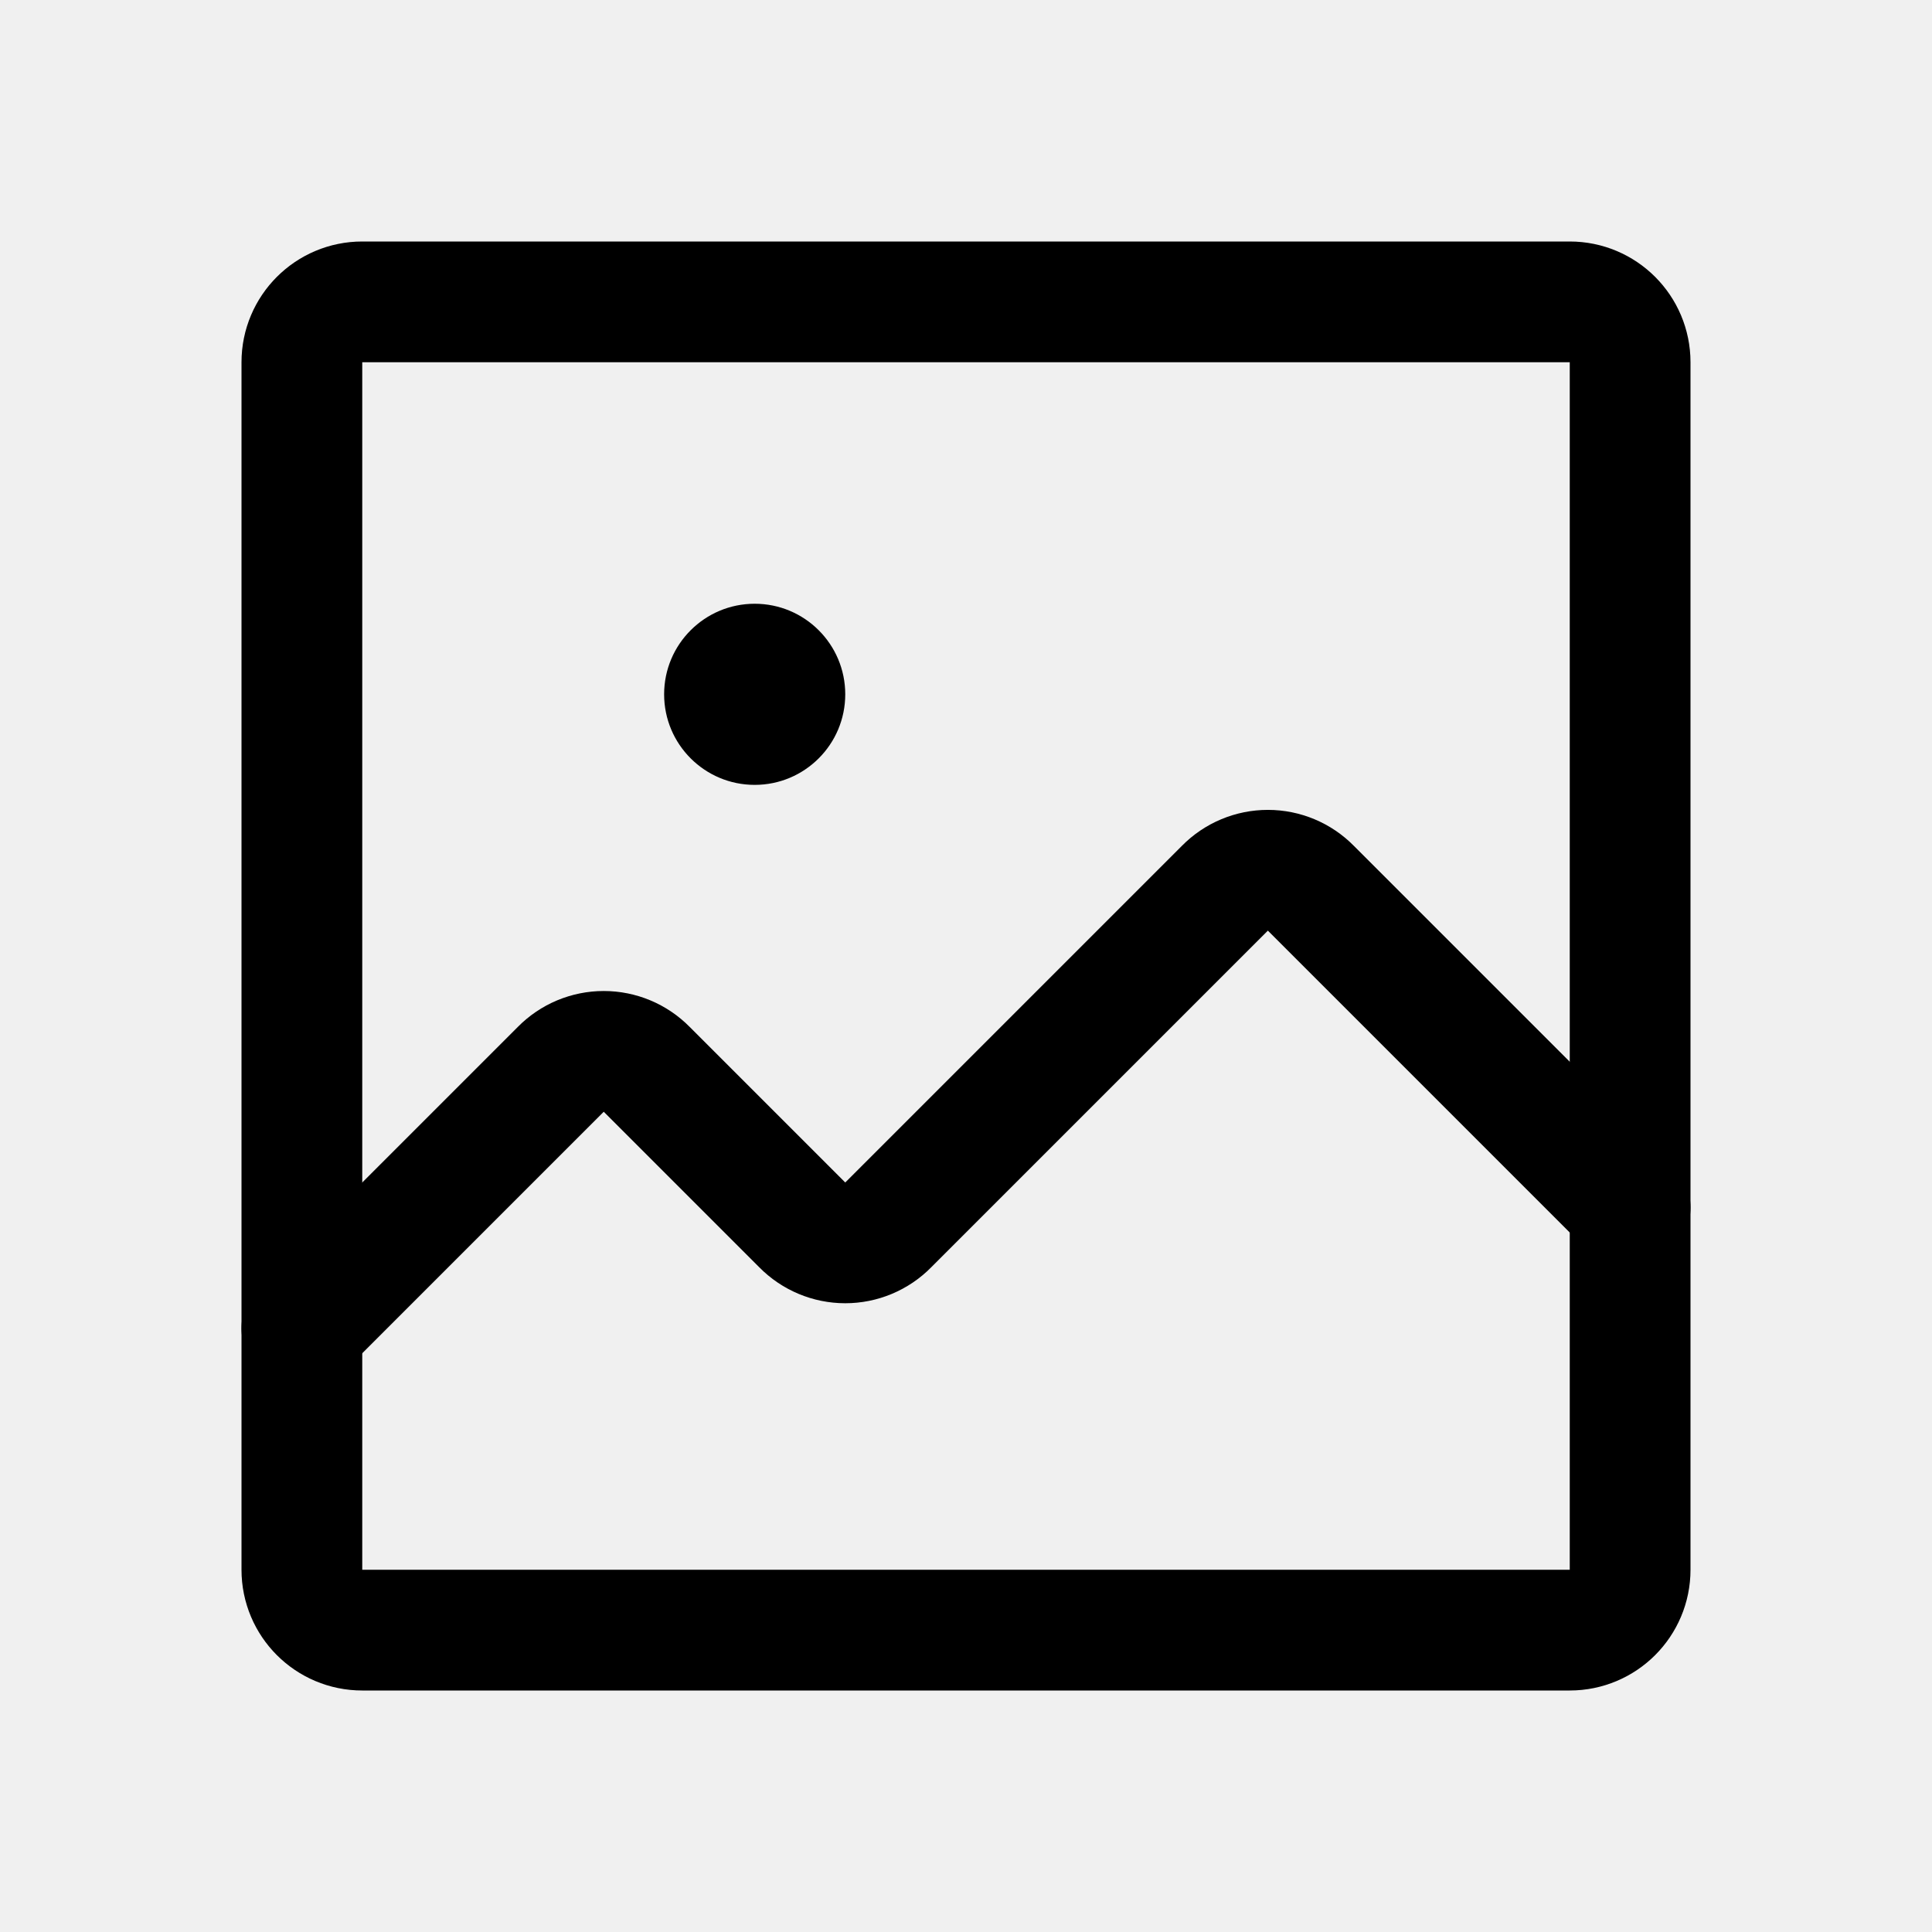
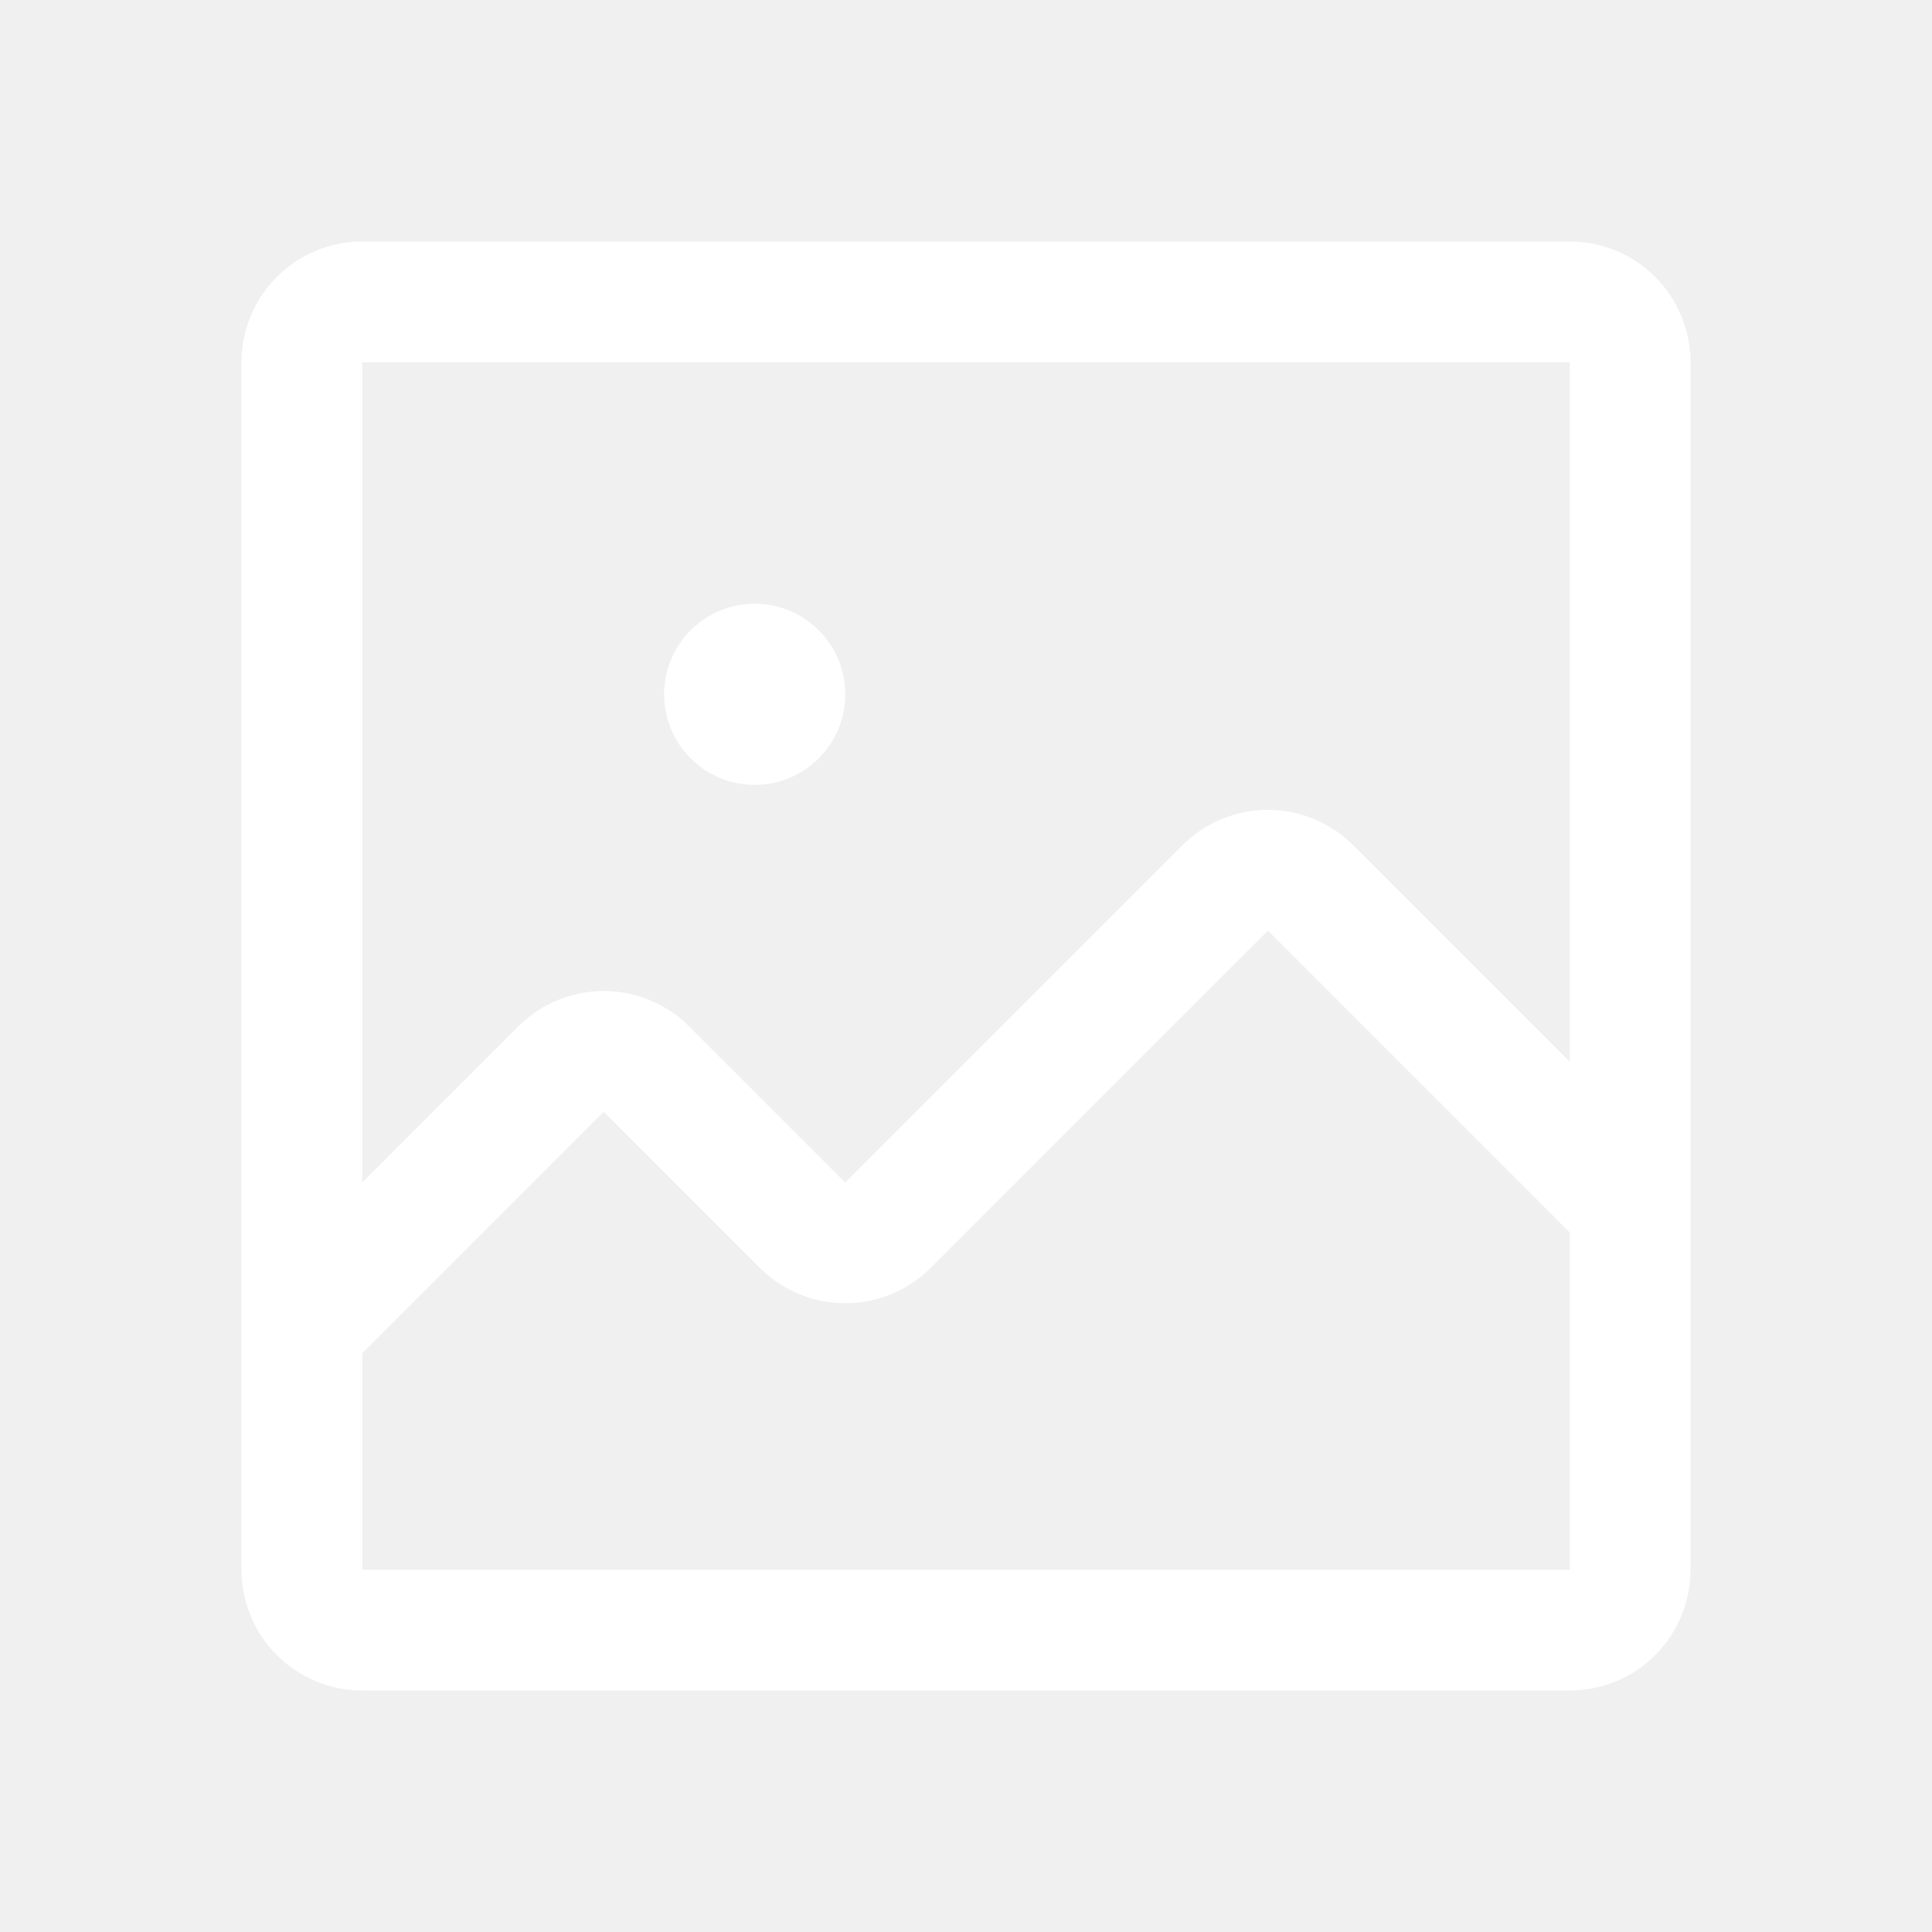
- <svg xmlns="http://www.w3.org/2000/svg" width="192" height="192" fill="#000000" viewBox="0 0 256 256">
+ <svg xmlns="http://www.w3.org/2000/svg" width="192" height="192" fill="#ffffff" viewBox="0 0 256 256">
  <rect width="256" height="256" fill="none" />
-   <rect x="40" y="40" width="176" height="176" rx="8" fill="none" stroke="#000000" stroke-linecap="round" stroke-linejoin="round" stroke-width="16" />
-   <path d="M216,160l-42.3-42.3a8,8,0,0,0-11.4,0l-44.6,44.6a8,8,0,0,1-11.4,0L85.7,141.7a8,8,0,0,0-11.4,0L40,176" fill="none" stroke="#000000" stroke-linecap="round" stroke-linejoin="round" stroke-width="16" />
+   <rect x="40" y="40" width="176" height="176" rx="8" fill="none" stroke="#ffffff" stroke-linecap="round" stroke-linejoin="round" stroke-width="16" />
+   <path d="M216,160l-42.3-42.3a8,8,0,0,0-11.4,0l-44.6,44.6a8,8,0,0,1-11.4,0L85.7,141.7a8,8,0,0,0-11.4,0L40,176" fill="none" stroke="#ffffff" stroke-linecap="round" stroke-linejoin="round" stroke-width="16" />
  <circle cx="100" cy="92" r="12" />
</svg>
